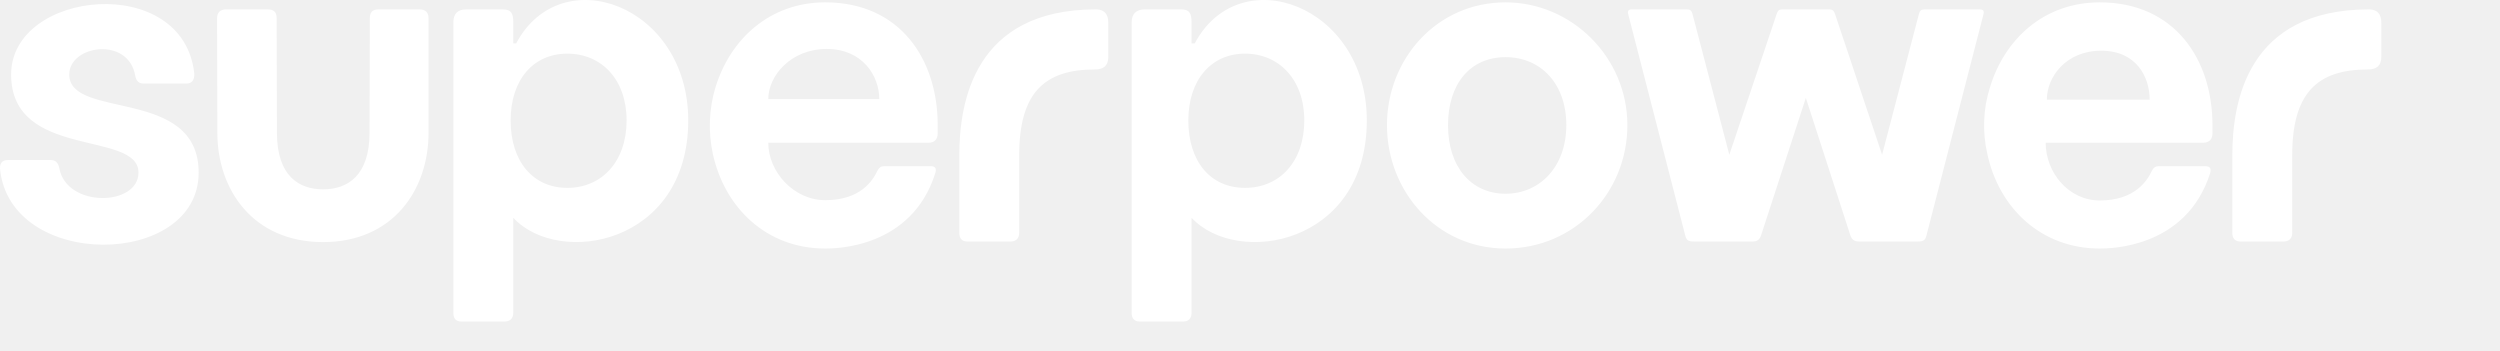
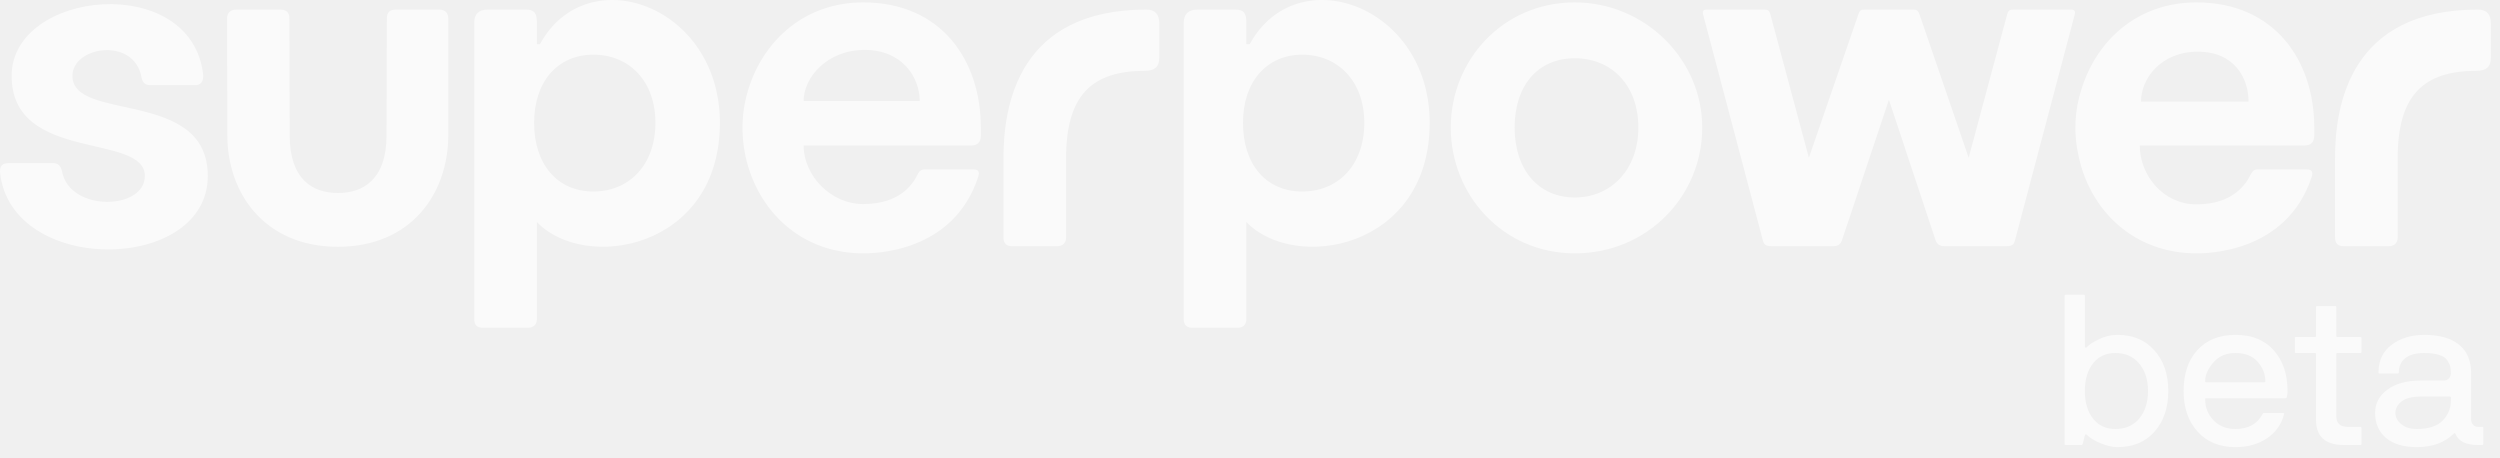
- <svg xmlns="http://www.w3.org/2000/svg" viewBox="0 0 1664 233" fill="white">
-   <path d="M7.402 49.554C7.402 -6.822 122.115 -18.526 129.309 48.969C129.503 53.456 127.559 55.601 124.254 55.601H95.672C92.367 55.601 90.812 54.041 90.034 50.53C85.562 24 46.093 30.047 46.093 49.554C46.093 79.986 132.225 57.552 132.225 114.903C132.225 178.497 6.624 180.057 0.013 112.367C-0.181 108.271 1.763 106.515 5.263 106.515H33.844C36.955 106.515 38.705 108.271 39.483 111.977C44.343 138.507 92.173 137.337 92.173 114.903C92.173 86.423 7.402 106.515 7.402 49.554ZM246.161 12.1C246.161 8.394 247.716 6.248 251.994 6.248H279.214C283.297 6.248 285.241 8.394 285.241 12.1V88.374C285.241 126.218 261.715 161.135 215.052 161.135C168.389 161.135 144.669 126.218 144.669 88.374L144.474 12.1C144.474 8.394 146.613 6.248 150.502 6.248H178.11C182.582 6.248 184.138 8.394 184.138 12.1L184.332 88.374C184.332 117.049 198.914 126.022 215.052 126.022C231.19 126.022 245.966 117.049 245.966 88.374L246.161 12.1ZM585.245 65.94H511.362C511.362 50.53 526.333 32.583 550.248 32.583C574.163 32.583 585.245 50.53 585.245 65.94ZM624.131 88.764V83.302C624.131 39.41 599.05 1.566 549.276 1.566C512.334 1.566 485.892 26.145 476.17 58.333C471.893 72.378 471.31 87.593 474.421 102.224C482.198 138.117 510.001 165.427 549.276 165.427C555.498 165.427 606.827 165.427 622.576 115.098C623.548 111.782 622.187 110.612 619.465 110.612H588.356C586.412 110.612 585.051 111.587 584.079 113.538C580.968 120.17 572.802 133.24 549.276 133.24C528.472 133.24 511.362 114.513 511.362 95.006H618.104C621.992 95.006 624.131 92.665 624.131 88.764ZM1430.82 66.33H1362.38C1362.38 51.31 1375.02 33.753 1398.54 33.753C1422.07 33.753 1430.82 51.31 1430.82 66.33ZM1472.62 88.764V83.302C1472.62 39.41 1447.34 1.566 1397.57 1.566C1360.63 1.566 1334.19 25.951 1324.46 58.333C1319.99 72.378 1319.41 87.593 1322.71 102.224C1330.3 138.117 1358.3 165.427 1397.57 165.427C1403.79 165.427 1455.12 165.427 1471.06 115.294C1472.04 111.782 1470.68 110.612 1467.76 110.612H1436.84C1434.71 110.612 1433.35 111.587 1432.37 113.538C1429.26 120.17 1421.1 133.435 1397.57 133.435C1376.77 133.435 1361.6 114.708 1361.6 95.006H1466.4C1470.48 95.006 1472.62 92.665 1472.62 88.764ZM1576.83 6.248C1582.28 6.248 1585 9.369 1585 15.026V37.85C1585 43.702 1581.89 46.238 1576.06 46.238C1542.03 46.238 1525.7 62.234 1525.7 103.394V155.088C1525.7 158.795 1523.37 160.745 1520.06 160.745H1491.09C1487.79 160.745 1485.84 158.795 1485.84 155.088V103.394C1485.84 67.891 1495.76 6.248 1576.83 6.248ZM1217.53 6.248H1186.23C1184.09 6.248 1183.31 7.028 1182.53 9.369L1151.03 103.004L1126.54 9.369C1125.95 7.028 1124.98 6.248 1122.84 6.248H1086.09C1082.98 6.248 1083.37 8.199 1083.96 10.345L1121.68 156.649C1122.45 159.965 1123.81 160.745 1127.51 160.745H1166.59C1169.5 160.745 1171.25 159.575 1172.23 156.454L1201.97 65.16L1231.53 156.454C1232.5 159.575 1234.44 160.745 1237.17 160.745H1276.44C1280.13 160.745 1281.5 159.965 1282.27 156.649L1319.99 10.345C1320.58 8.199 1320.97 6.248 1317.66 6.248H1281.11C1278.77 6.248 1277.8 7.028 1277.22 9.369L1252.72 103.004L1221.42 9.369C1220.64 7.028 1219.67 6.248 1217.53 6.248ZM963.799 83.302C963.799 55.797 978.575 38.045 1002.1 38.045C1025.63 38.045 1042.54 55.797 1042.54 83.302C1042.54 110.807 1025.04 128.949 1002.1 128.949C979.159 128.949 963.799 111.002 963.799 83.302ZM1002.1 1.566C956.216 1.566 923.163 39.41 923.163 83.302C923.163 127.193 956.216 165.427 1002.1 165.427C1047.99 165.427 1083.18 128.363 1083.18 83.302C1083.18 38.24 1046.24 1.566 1002.1 1.566ZM729.512 6.248C734.956 6.248 737.678 9.369 737.678 15.026V37.85C737.678 43.702 734.567 46.238 728.734 46.238C694.709 46.238 678.377 62.234 678.377 103.394V155.088C678.377 158.795 676.044 160.745 672.738 160.745H643.768C640.463 160.745 638.519 158.795 638.519 155.088V103.394C638.519 67.891 648.435 6.248 729.512 6.248ZM790.951 80.18C790.951 107.296 805.533 125.047 828.67 125.047C851.808 125.047 868.14 107.491 868.14 80.18C868.14 52.87 851.224 35.704 828.67 35.704C806.117 35.704 790.951 53.261 790.951 80.18ZM793.09 144.944V208.343C793.09 212.049 790.951 214 787.646 214H758.482C755.176 214 753.232 212.049 753.232 208.343V14.831C753.232 9.174 756.343 6.248 761.981 6.248H786.091C791.923 6.248 793.09 9.174 793.09 14.831V28.877H795.229C824.976 -27.304 909.747 3.127 909.747 80.18C909.747 162.891 823.615 177.717 793.09 144.944ZM339.876 80.18C339.876 107.296 354.652 125.047 377.595 125.047C400.537 125.047 417.064 107.491 417.064 80.18C417.064 52.87 400.343 35.704 377.595 35.704C354.847 35.704 339.876 53.261 339.876 80.18ZM341.625 144.944V208.343C341.625 212.049 339.292 214 335.987 214H307.017C303.517 214 301.767 212.049 301.767 208.343V14.831C301.767 9.174 304.684 6.248 310.322 6.248H334.626C340.459 6.248 341.625 9.174 341.625 14.831V28.877H343.57C373.317 -27.304 458.089 3.127 458.089 80.18C458.089 162.891 371.956 177.717 341.625 144.944Z" />
+ <svg xmlns="http://www.w3.org/2000/svg" viewBox="0 0 164 30" fill="none">
+   <path d="M0.763 4.979C0.763 -0.685 12.589 -1.861 13.331 4.92C13.351 5.371 13.15 5.586 12.809 5.586H9.863C9.522 5.586 9.362 5.429 9.282 5.077C8.821 2.411 4.752 3.019 4.752 4.979C4.752 8.036 13.631 5.782 13.631 11.544C13.631 17.933 0.683 18.09 0.001 11.289C-0.019 10.878 0.182 10.701 0.543 10.701H3.489C3.81 10.701 3.99 10.878 4.07 11.25C4.571 13.915 9.502 13.798 9.502 11.544C9.502 8.683 0.763 10.701 0.763 4.979ZM25.377 1.216C25.377 0.843 25.537 0.628 25.978 0.628H28.785C29.206 0.628 29.406 0.843 29.406 1.216V8.879C29.406 12.681 26.981 16.189 22.17 16.189C17.36 16.189 14.914 12.681 14.914 8.879L14.894 1.216C14.894 0.843 15.114 0.628 15.515 0.628H18.362C18.823 0.628 18.983 0.843 18.983 1.216L19.003 8.879C19.003 11.76 20.506 12.661 22.17 12.661C23.834 12.661 25.357 11.76 25.357 8.879L25.377 1.216ZM60.334 6.625H52.717C52.717 5.077 54.261 3.274 56.726 3.274C59.191 3.274 60.334 5.077 60.334 6.625ZM64.343 8.918V8.369C64.343 3.959 61.757 0.157 56.626 0.157C52.817 0.157 50.091 2.627 49.089 5.861C48.648 7.272 48.588 8.8 48.909 10.27C49.711 13.876 52.577 16.62 56.626 16.62C57.267 16.62 62.559 16.62 64.182 11.564C64.282 11.23 64.142 11.113 63.861 11.113H60.654C60.454 11.113 60.314 11.211 60.214 11.407C59.893 12.073 59.051 13.386 56.626 13.386C54.481 13.386 52.717 11.505 52.717 9.545H63.721C64.122 9.545 64.343 9.31 64.343 8.918ZM147.505 6.664H140.45C140.45 5.155 141.752 3.391 144.178 3.391C146.603 3.391 147.505 5.155 147.505 6.664ZM151.815 8.918V8.369C151.815 3.959 149.209 0.157 144.078 0.157C140.269 0.157 137.543 2.607 136.541 5.861C136.08 7.272 136.02 8.8 136.361 10.27C137.142 13.876 140.029 16.62 144.078 16.62C144.719 16.62 150.011 16.62 151.654 11.583C151.754 11.23 151.614 11.113 151.313 11.113H148.126C147.906 11.113 147.766 11.211 147.665 11.407C147.345 12.073 146.503 13.406 144.078 13.406C141.933 13.406 140.369 11.524 140.369 9.545H151.173C151.594 9.545 151.815 9.31 151.815 8.918ZM162.558 0.628C163.119 0.628 163.4 0.941 163.4 1.51V3.803C163.4 4.391 163.079 4.645 162.478 4.645C158.97 4.645 157.287 6.252 157.287 10.388V15.581C157.287 15.954 157.046 16.15 156.705 16.15H153.719C153.378 16.15 153.178 15.954 153.178 15.581V10.388C153.178 6.821 154.2 0.628 162.558 0.628ZM125.517 0.628H122.29C122.069 0.628 121.989 0.706 121.909 0.941L118.662 10.348L116.136 0.941C116.076 0.706 115.976 0.628 115.755 0.628H111.967C111.646 0.628 111.686 0.824 111.747 1.039L115.635 15.738C115.715 16.071 115.856 16.15 116.236 16.15H120.265C120.566 16.15 120.746 16.032 120.847 15.719L123.913 6.546L126.96 15.719C127.06 16.032 127.261 16.15 127.541 16.15H131.59C131.971 16.15 132.111 16.071 132.191 15.738L136.08 1.039C136.14 0.824 136.18 0.628 135.84 0.628H132.071C131.831 0.628 131.73 0.706 131.67 0.941L129.145 10.348L125.918 0.941C125.838 0.706 125.737 0.628 125.517 0.628ZM99.359 8.369C99.359 5.606 100.883 3.822 103.308 3.822C105.733 3.822 107.477 5.606 107.477 8.369C107.477 11.133 105.673 12.955 103.308 12.955C100.943 12.955 99.359 11.152 99.359 8.369ZM103.308 0.157C98.578 0.157 95.17 3.959 95.17 8.369C95.17 12.779 98.578 16.62 103.308 16.62C108.038 16.62 111.666 12.896 111.666 8.369C111.666 3.842 107.858 0.157 103.308 0.157ZM75.206 0.628C75.768 0.628 76.048 0.941 76.048 1.51V3.803C76.048 4.391 75.728 4.645 75.126 4.645C71.619 4.645 69.935 6.252 69.935 10.388V15.581C69.935 15.954 69.694 16.15 69.354 16.15H66.367C66.026 16.15 65.826 15.954 65.826 15.581V10.388C65.826 6.821 66.848 0.628 75.206 0.628ZM81.54 8.056C81.54 10.78 83.044 12.563 85.429 12.563C87.814 12.563 89.498 10.799 89.498 8.056C89.498 5.312 87.754 3.587 85.429 3.587C83.104 3.587 81.54 5.351 81.54 8.056ZM81.761 14.562V20.932C81.761 21.304 81.54 21.5 81.2 21.5H78.193C77.852 21.5 77.652 21.304 77.652 20.932V1.49C77.652 0.922 77.972 0.628 78.554 0.628H81.039C81.641 0.628 81.761 0.922 81.761 1.49V2.901H81.981C85.048 -2.743 93.787 0.314 93.787 8.056C93.787 16.365 84.908 17.855 81.761 14.562ZM35.038 8.056C35.038 10.78 36.562 12.563 38.927 12.563C41.292 12.563 42.996 10.799 42.996 8.056C42.996 5.312 41.272 3.587 38.927 3.587C36.582 3.587 35.038 5.351 35.038 8.056ZM35.219 14.562V20.932C35.219 21.304 34.978 21.5 34.637 21.5H31.651C31.29 21.5 31.11 21.304 31.11 20.932V1.49C31.11 0.922 31.41 0.628 31.992 0.628H34.497C35.098 0.628 35.219 0.922 35.219 1.49V2.901H35.419C38.486 -2.743 47.225 0.314 47.225 8.056C47.225 16.365 38.346 17.855 35.219 14.562Z" fill="#FAFAFA" />
+   <path d="M136.556 29.192H135.506C135.459 29.192 135.436 29.168 135.436 29.122V19.405C135.436 19.359 135.459 19.335 135.506 19.335H136.696C136.743 19.335 136.766 19.359 136.766 19.405V22.738C136.766 22.765 136.78 22.789 136.808 22.808C136.836 22.817 136.869 22.803 136.906 22.765C137.037 22.616 137.293 22.448 137.676 22.262C138.068 22.066 138.479 21.968 138.908 21.968C139.925 21.968 140.733 22.308 141.33 22.989C141.937 23.662 142.24 24.548 142.24 25.649C142.24 26.751 141.937 27.642 141.33 28.323C140.733 28.995 139.925 29.331 138.908 29.331C138.572 29.331 138.203 29.247 137.802 29.079C137.401 28.912 137.102 28.73 136.906 28.534C136.841 28.468 136.794 28.477 136.766 28.561L136.626 29.122C136.607 29.168 136.584 29.192 136.556 29.192ZM140.336 27.456C140.719 26.989 140.91 26.387 140.91 25.649C140.91 24.912 140.719 24.315 140.336 23.858C139.953 23.391 139.431 23.157 138.768 23.157C138.143 23.157 137.653 23.386 137.298 23.843C136.943 24.301 136.766 24.903 136.766 25.649C136.766 26.396 136.943 26.998 137.298 27.456C137.653 27.913 138.143 28.142 138.768 28.142C139.431 28.142 139.953 27.913 140.336 27.456Z" fill="#FAFAFA" />
+   <path d="M149.922 26.125H144.728C144.681 26.125 144.658 26.149 144.658 26.195C144.658 26.727 144.84 27.185 145.204 27.567C145.568 27.95 146.049 28.142 146.646 28.142C147.486 28.142 148.079 27.815 148.424 27.162C148.443 27.115 148.475 27.091 148.522 27.091H149.768C149.824 27.091 149.847 27.115 149.838 27.162C149.661 27.843 149.283 28.375 148.704 28.758C148.135 29.14 147.449 29.331 146.646 29.331C145.61 29.331 144.784 28.995 144.168 28.323C143.552 27.642 143.244 26.751 143.244 25.649C143.244 24.529 143.542 23.638 144.14 22.976C144.747 22.303 145.582 21.968 146.646 21.968C147.719 21.968 148.555 22.303 149.152 22.976C149.758 23.648 150.062 24.539 150.062 25.649C150.062 25.799 150.048 25.93 150.02 26.041C150.001 26.098 149.969 26.125 149.922 26.125ZM148.606 25.006C148.606 24.539 148.438 24.114 148.102 23.732C147.766 23.349 147.281 23.157 146.646 23.157C146.03 23.157 145.544 23.367 145.19 23.788C144.835 24.198 144.658 24.604 144.658 25.006C144.658 25.052 144.681 25.076 144.728 25.076H148.536C148.583 25.076 148.606 25.052 148.606 25.006Z" fill="#FAFAFA" />
+   <path d="M154.912 28.072V29.122C154.912 29.168 154.888 29.192 154.842 29.192H153.764C152.541 29.192 151.93 28.641 151.93 27.54V23.227C151.93 23.181 151.906 23.157 151.86 23.157H150.614C150.567 23.157 150.544 23.134 150.544 23.087V22.177C150.544 22.131 150.567 22.108 150.614 22.108H151.86C151.906 22.108 151.93 22.084 151.93 22.038V20.148C151.93 20.101 151.953 20.078 152 20.078H153.19C153.236 20.078 153.26 20.101 153.26 20.148V22.038C153.26 22.084 153.283 22.108 153.33 22.108H154.842C154.888 22.108 154.912 22.131 154.912 22.177V23.087C154.912 23.134 154.888 23.157 154.842 23.157H153.33C153.283 23.157 153.26 23.181 153.26 23.227V27.302C153.26 27.768 153.512 28.002 154.016 28.002H154.842C154.888 28.002 154.912 28.025 154.912 28.072Z" fill="#FAFAFA" />
+   <path d="M162.905 28.072V29.122C162.905 29.168 162.882 29.192 162.835 29.192H162.569C161.776 29.192 161.281 28.953 161.085 28.477C161.057 28.403 161.015 28.393 160.959 28.45C160.371 29.038 159.564 29.331 158.537 29.331C157.678 29.331 157.006 29.131 156.521 28.73C156.045 28.319 155.807 27.773 155.807 27.091C155.807 26.466 156.073 25.957 156.605 25.566C157.137 25.164 157.874 24.963 158.817 24.963H160.315C160.455 24.963 160.567 24.917 160.651 24.823C160.735 24.721 160.777 24.613 160.777 24.502C160.777 24.315 160.763 24.161 160.735 24.04C160.707 23.918 160.642 23.783 160.539 23.634C160.436 23.475 160.259 23.358 160.007 23.284C159.755 23.2 159.433 23.157 159.041 23.157C158.472 23.157 158.047 23.274 157.767 23.508C157.496 23.741 157.361 24.049 157.361 24.431C157.361 24.478 157.338 24.502 157.291 24.502H156.101C156.054 24.502 156.031 24.478 156.031 24.431C156.031 23.648 156.32 23.041 156.899 22.611C157.478 22.182 158.192 21.968 159.041 21.968C160.021 21.968 160.777 22.182 161.309 22.611C161.841 23.032 162.107 23.662 162.107 24.502V27.54C162.107 27.651 162.149 27.759 162.233 27.861C162.317 27.955 162.429 28.002 162.569 28.002H162.835C162.882 28.002 162.905 28.025 162.905 28.072ZM160.777 26.279V26.084C160.777 26.037 160.754 26.014 160.707 26.014H158.817C158.238 26.014 157.814 26.121 157.543 26.335C157.272 26.55 157.137 26.802 157.137 27.091C157.137 27.362 157.263 27.605 157.515 27.82C157.767 28.034 158.108 28.142 158.537 28.142C159.312 28.142 159.876 27.959 160.231 27.596C160.595 27.222 160.777 26.784 160.777 26.279Z" fill="#FAFAFA" />
</svg>
